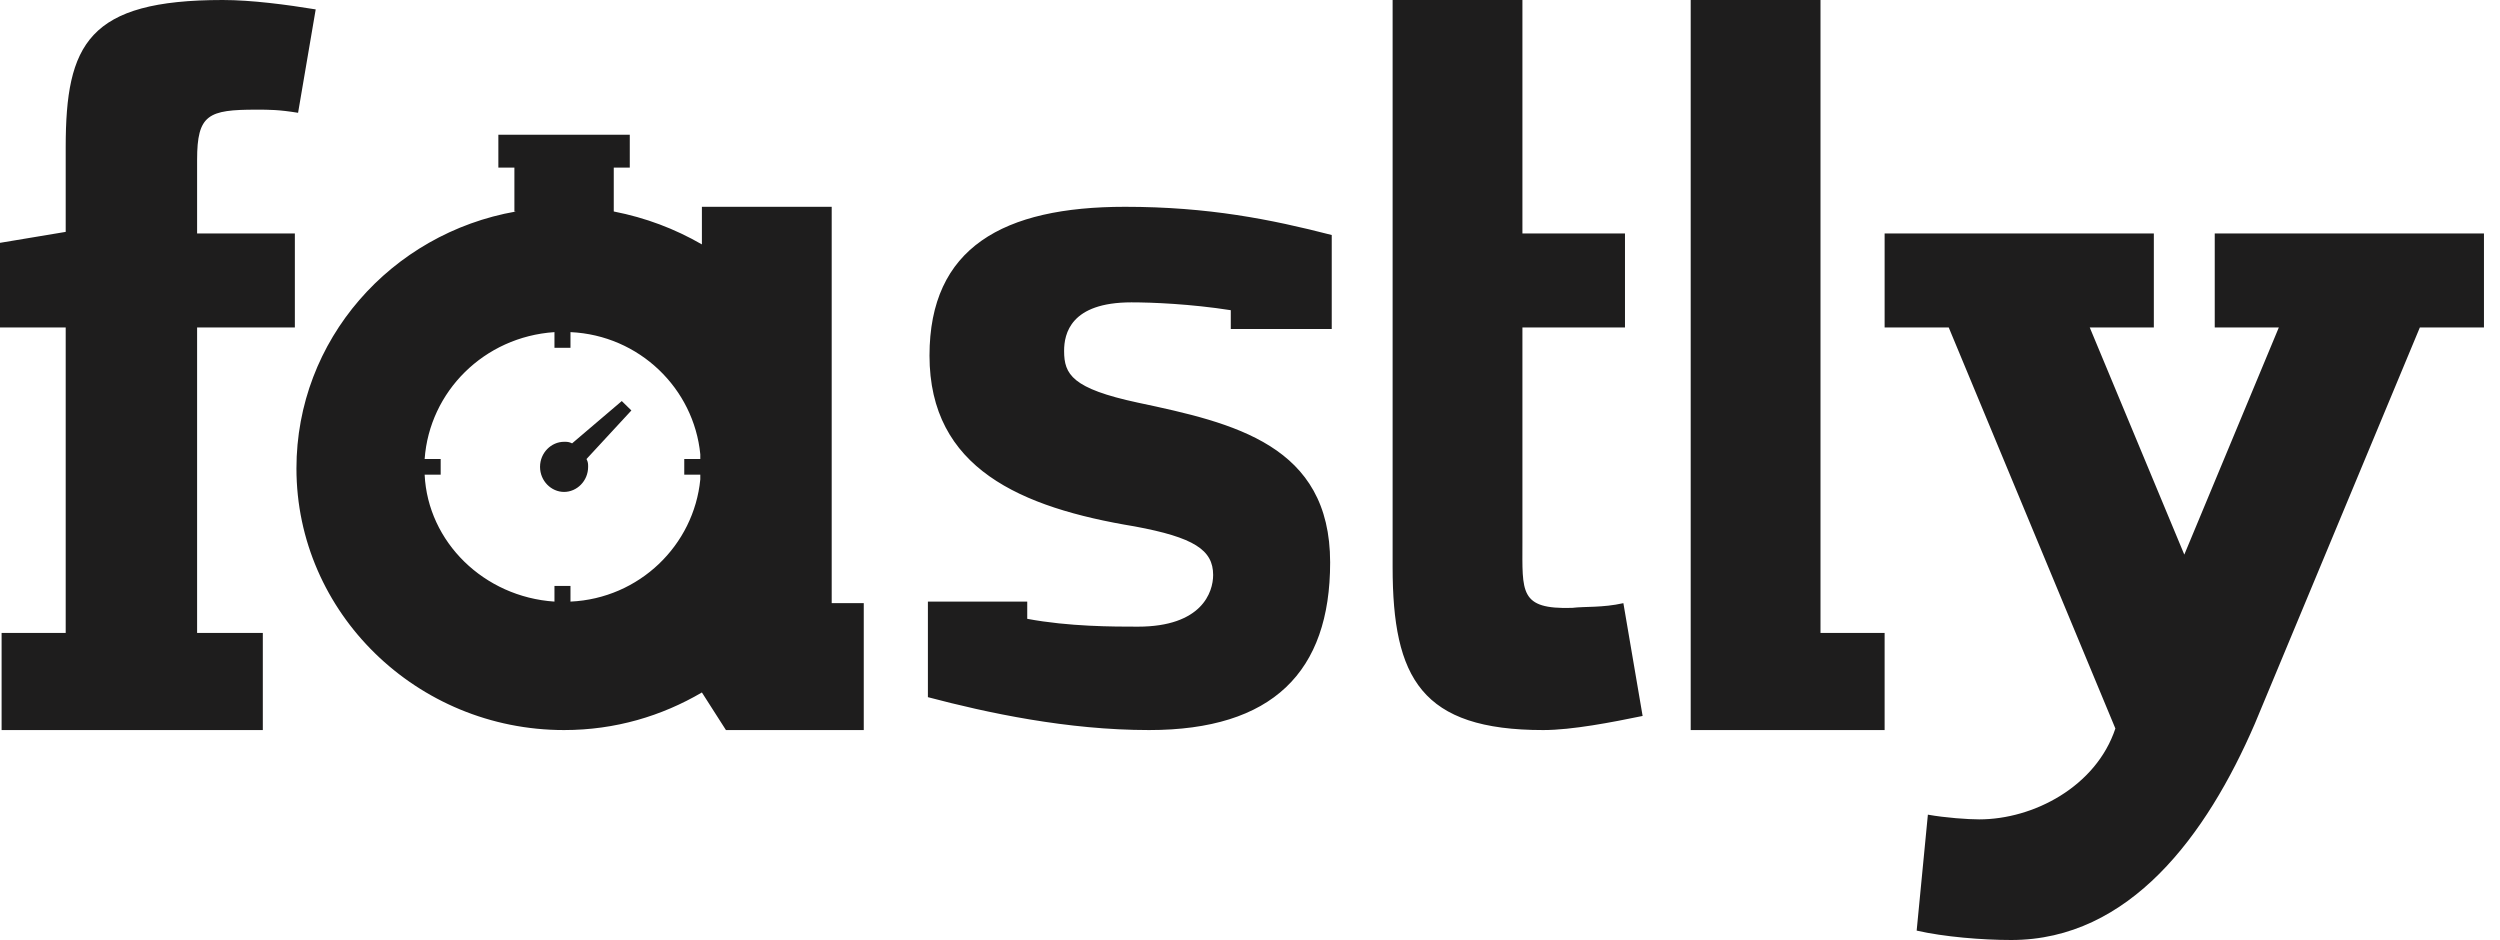
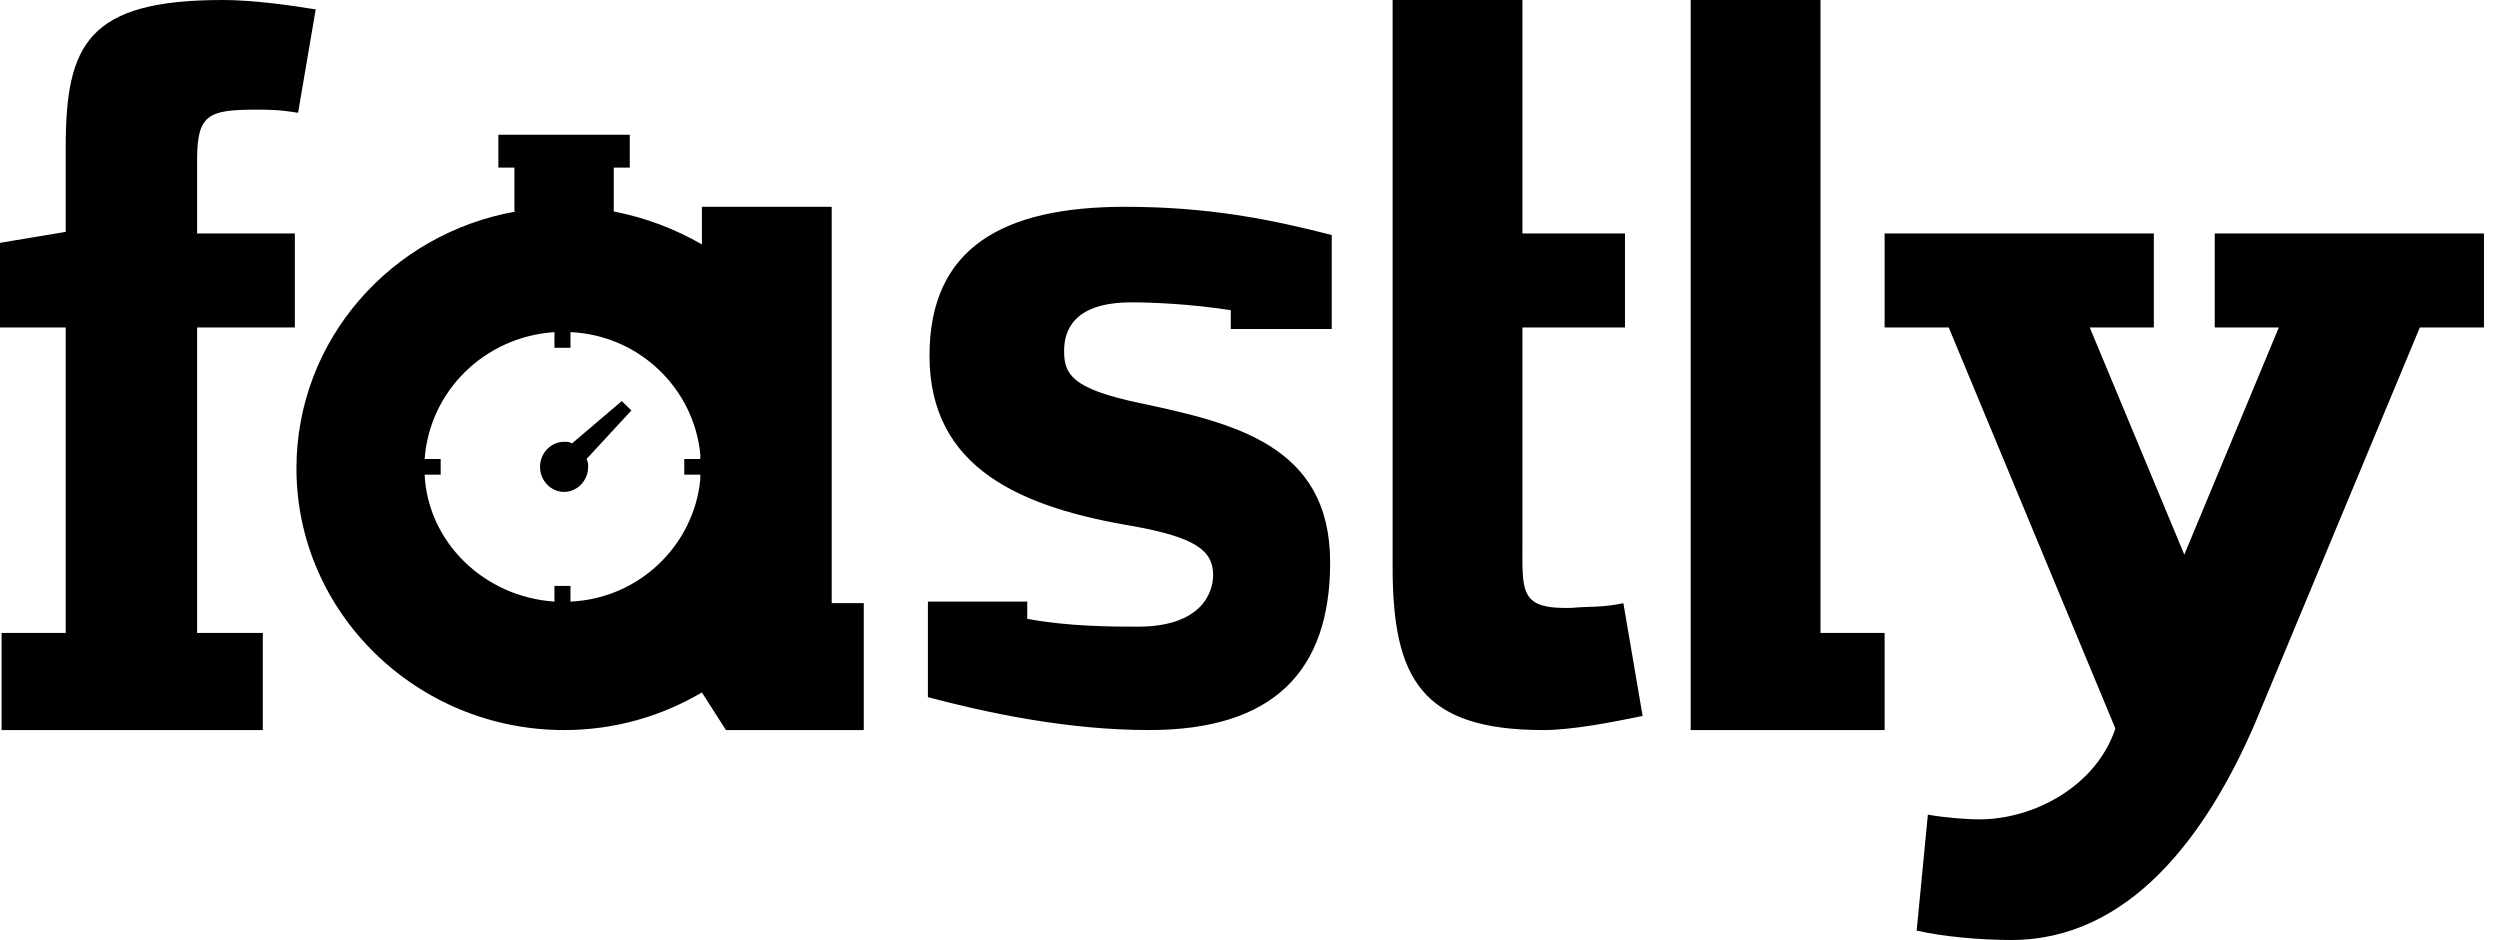
<svg xmlns="http://www.w3.org/2000/svg" aria-label="Fastly Logo" role="img" viewBox="0 0 125 47" fill="none">
-   <path d="M107.692 16.372H104.487L109.215 27.73L113.942 16.372H110.737V11.672H124.198V16.372H120.993L112.74 36.19C110.336 41.752 106.49 47 100.561 47C99.118 47 97.195 46.844 95.833 46.53L96.394 40.733C97.275 40.89 98.397 40.969 98.958 40.969C101.682 40.969 104.807 39.323 105.769 36.425L97.436 16.372H94.231V11.672H107.692V16.372ZM11.138 0C12.58 0 14.343 0.235 15.785 0.47L14.904 5.64C13.943 5.483 13.461 5.483 12.82 5.483C10.417 5.483 9.855 5.719 9.855 7.99V11.672H14.743V16.372H9.855V31.646H13.141V36.503H0.08V31.646H3.285V16.372H0V12.142L3.285 11.594V7.363C3.285 2.193 4.407 2.7125e-05 11.138 0ZM31.489 8.381H30.688V10.574C32.29 10.888 33.733 11.436 35.095 12.22V10.34H41.585V30.158H43.188V36.503H36.297L35.095 34.623C33.092 35.798 30.768 36.503 28.204 36.503C20.832 36.503 14.822 30.628 14.822 23.421C14.822 16.998 19.55 11.671 25.8 10.574H25.72V8.381H24.918V6.736H31.489V8.381ZM56.25 10.34C60.417 10.34 63.542 10.967 66.587 11.75V16.45H61.539V15.51C59.536 15.197 57.613 15.118 56.571 15.118C53.526 15.118 53.205 16.685 53.205 17.547C53.205 18.722 53.607 19.427 56.892 20.132C61.699 21.15 66.507 22.247 66.507 28.121C66.507 33.604 63.622 36.503 57.452 36.503C53.366 36.503 49.359 35.642 46.395 34.858V30.08H51.362V30.941C53.446 31.333 55.69 31.333 56.892 31.333C60.096 31.333 60.657 29.61 60.657 28.748C60.657 27.495 59.696 26.869 56.731 26.32C51.042 25.38 46.475 23.421 46.475 17.781C46.475 12.377 50.16 10.34 56.25 10.34ZM76.121 11.672H81.249V16.372H76.121V27.104C76.121 29.61 75.961 30.472 78.606 30.394C79.246 30.315 80.127 30.393 81.169 30.158L82.131 35.798C80.609 36.111 78.605 36.503 77.163 36.503C71.073 36.503 69.631 33.918 69.631 28.356V0H76.121V11.672ZM91.025 31.646H94.231V36.503H84.535V0H91.025V31.646ZM28.524 17.39H27.723V16.606C24.197 16.842 21.473 19.583 21.232 22.951H22.034V23.734H21.232C21.393 27.103 24.197 29.845 27.723 30.08V29.296H28.524V30.08C31.97 29.923 34.694 27.26 35.015 23.97V23.734H34.213V22.951H35.015V22.717C34.694 19.427 31.97 16.763 28.524 16.606V17.39ZM31.569 20.523L29.325 22.951C29.405 23.108 29.406 23.186 29.406 23.343C29.406 24.048 28.845 24.596 28.204 24.596C27.563 24.596 27.002 24.048 27.002 23.343C27.002 22.638 27.563 22.09 28.204 22.09C28.364 22.09 28.444 22.09 28.605 22.168L31.089 20.053L31.569 20.523Z" fill="#1E1D1D" />
+   <path d="M107.692 16.372H104.487L109.215 27.73L113.942 16.372H110.737V11.672H124.198V16.372H120.993L112.74 36.19C110.336 41.752 106.49 47 100.561 47C99.118 47 97.195 46.844 95.833 46.53L96.394 40.733C97.275 40.89 98.397 40.969 98.958 40.969C101.682 40.969 104.807 39.323 105.769 36.425L97.436 16.372H94.231V11.672H107.692V16.372ZM11.138 0C12.58 0 14.343 0.235 15.785 0.47L14.904 5.64C13.943 5.483 13.461 5.483 12.82 5.483C10.417 5.483 9.855 5.719 9.855 7.99V11.672H14.743V16.372H9.855V31.646H13.141V36.503H0.08V31.646H3.285V16.372H0V12.142L3.285 11.594V7.363C3.285 2.193 4.407 2.7125e-05 11.138 0ZM31.489 8.381H30.688V10.574C32.29 10.888 33.733 11.436 35.095 12.22V10.34H41.585V30.158H43.188V36.503H36.297L35.095 34.623C33.092 35.798 30.768 36.503 28.204 36.503C20.832 36.503 14.822 30.628 14.822 23.421C14.822 16.998 19.55 11.671 25.8 10.574H25.72V8.381H24.918V6.736H31.489V8.381ZM56.25 10.34C60.417 10.34 63.542 10.967 66.587 11.75V16.45H61.539V15.51C59.536 15.197 57.613 15.118 56.571 15.118C53.526 15.118 53.205 16.685 53.205 17.547C53.205 18.722 53.607 19.427 56.892 20.132C61.699 21.15 66.507 22.247 66.507 28.121C66.507 33.604 63.622 36.503 57.452 36.503C53.366 36.503 49.359 35.642 46.395 34.858V30.08H51.362V30.941C53.446 31.333 55.69 31.333 56.892 31.333C60.096 31.333 60.657 29.61 60.657 28.748C60.657 27.495 59.696 26.869 56.731 26.32C51.042 25.38 46.475 23.421 46.475 17.781C46.475 12.377 50.16 10.34 56.25 10.34ZM76.121 11.672H81.249V16.372H76.121V27.104C76.121 29.61 75.961 30.472 78.606 30.394C79.246 30.315 80.127 30.393 81.169 30.158L82.131 35.798C80.609 36.111 78.605 36.503 77.163 36.503C71.073 36.503 69.631 33.918 69.631 28.356V0H76.121V11.672ZM91.025 31.646H94.231V36.503H84.535V0H91.025V31.646ZM28.524 17.39H27.723V16.606C24.197 16.842 21.473 19.583 21.232 22.951H22.034V23.734H21.232C21.393 27.103 24.197 29.845 27.723 30.08V29.296H28.524V30.08C31.97 29.923 34.694 27.26 35.015 23.97V23.734H34.213V22.951H35.015V22.717C34.694 19.427 31.97 16.763 28.524 16.606V17.39ZM31.569 20.523L29.325 22.951C29.405 23.108 29.406 23.186 29.406 23.343C29.406 24.048 28.845 24.596 28.204 24.596C27.563 24.596 27.002 24.048 27.002 23.343C27.002 22.638 27.563 22.09 28.204 22.09C28.364 22.09 28.444 22.09 28.605 22.168L31.089 20.053L31.569 20.523Z" fill="currentColor" />
</svg>
